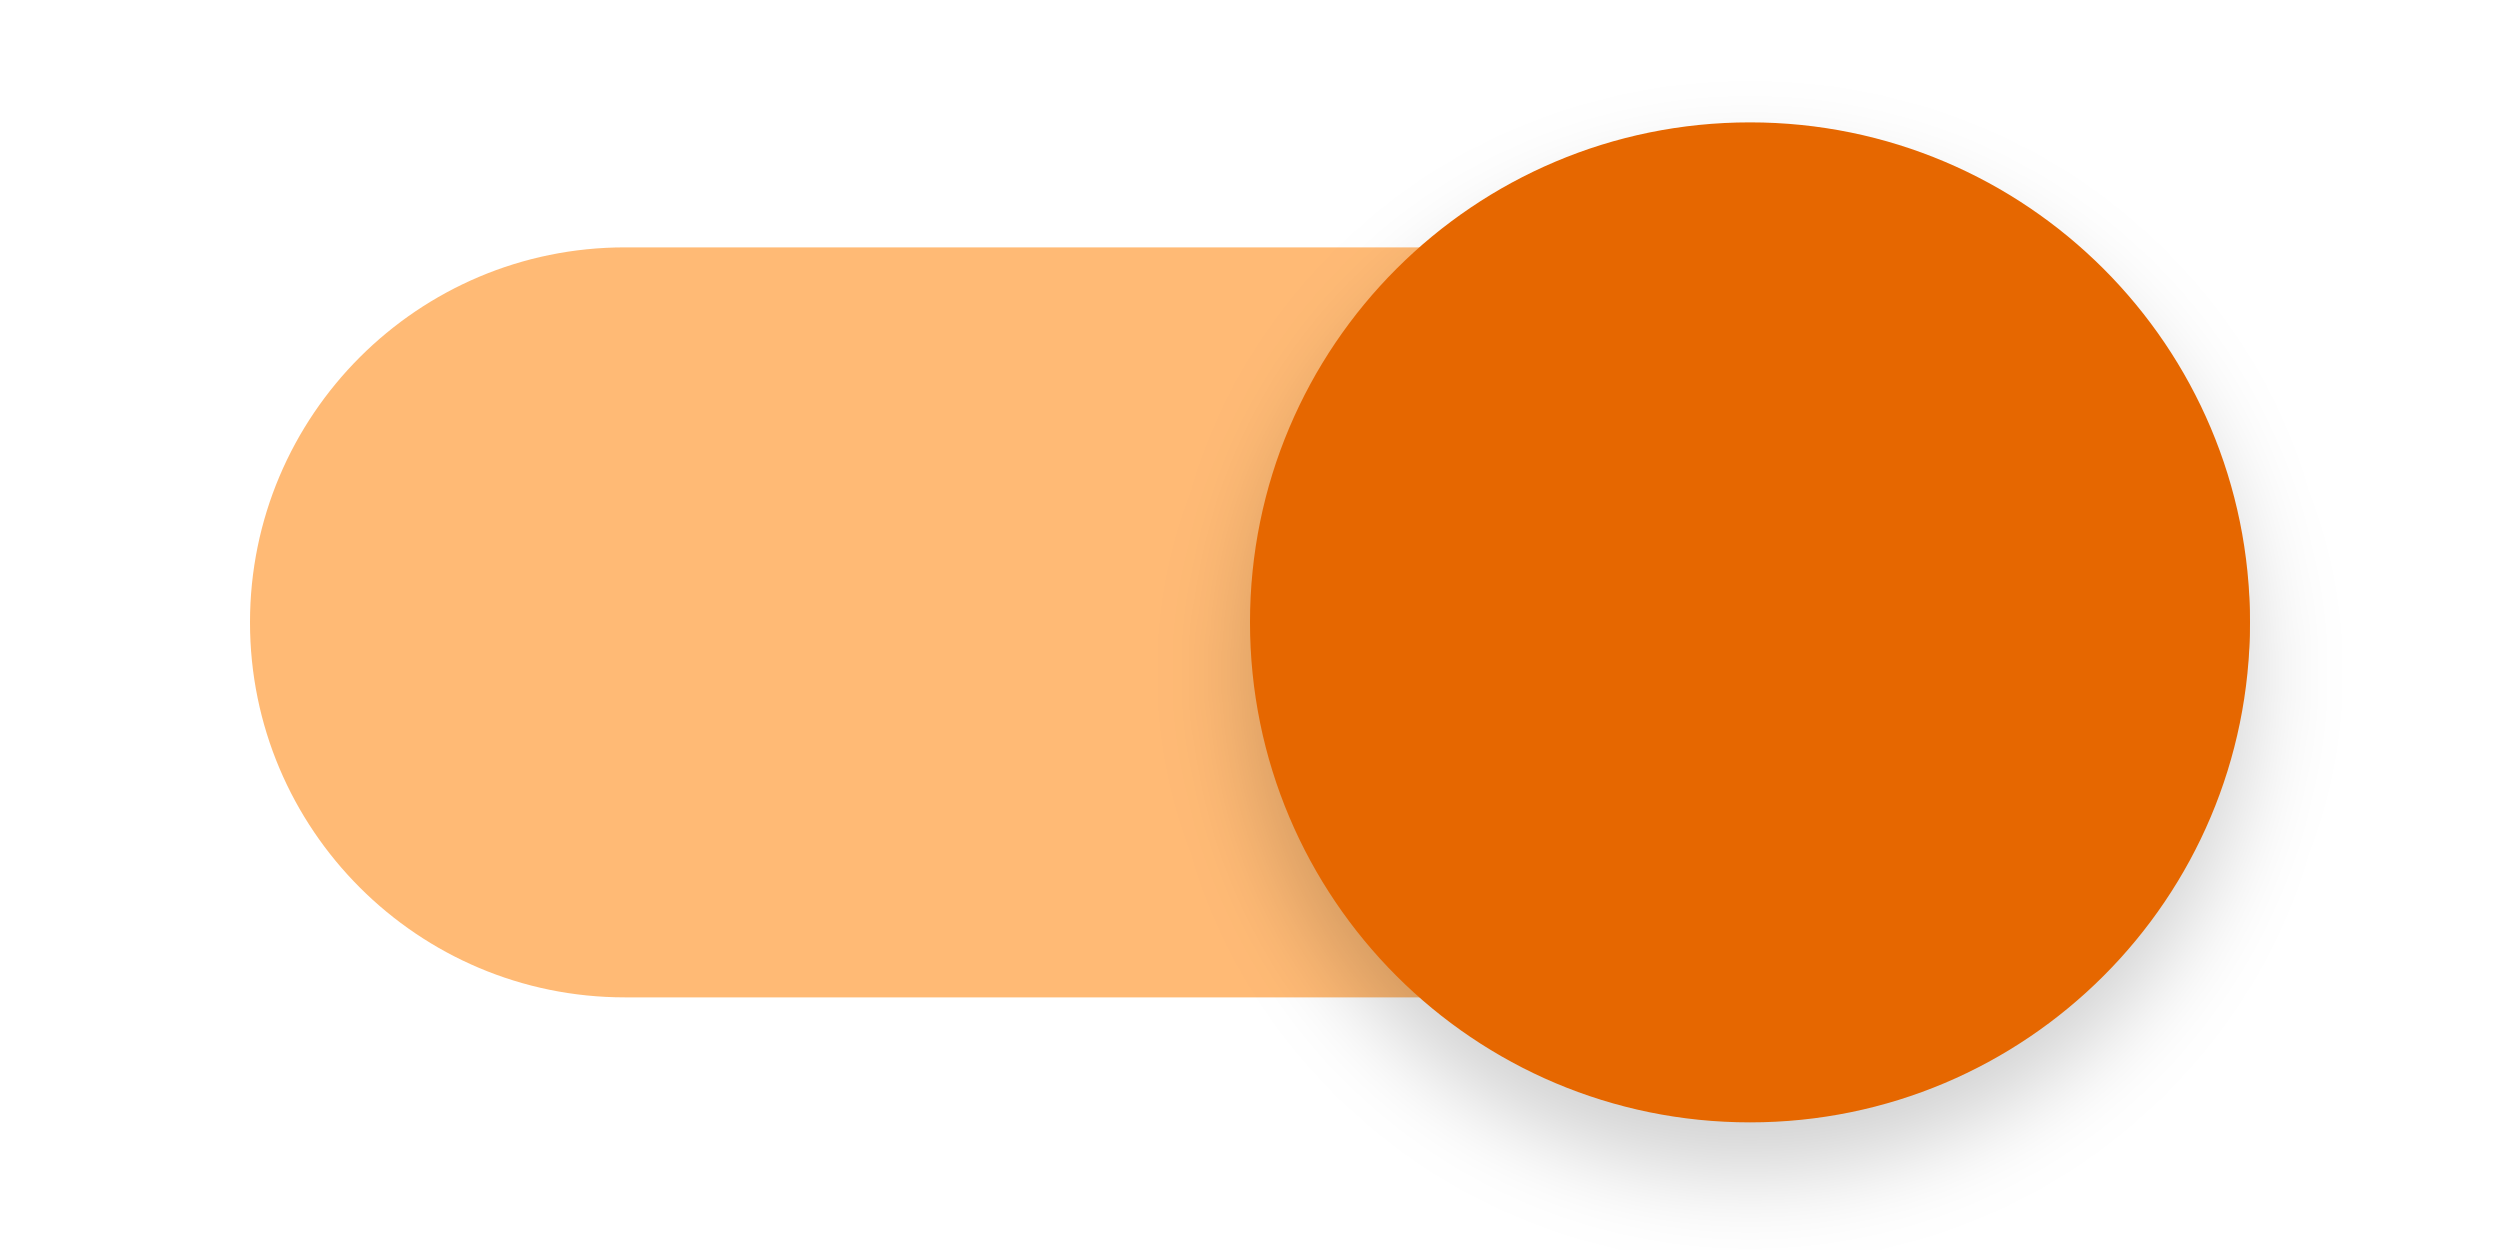
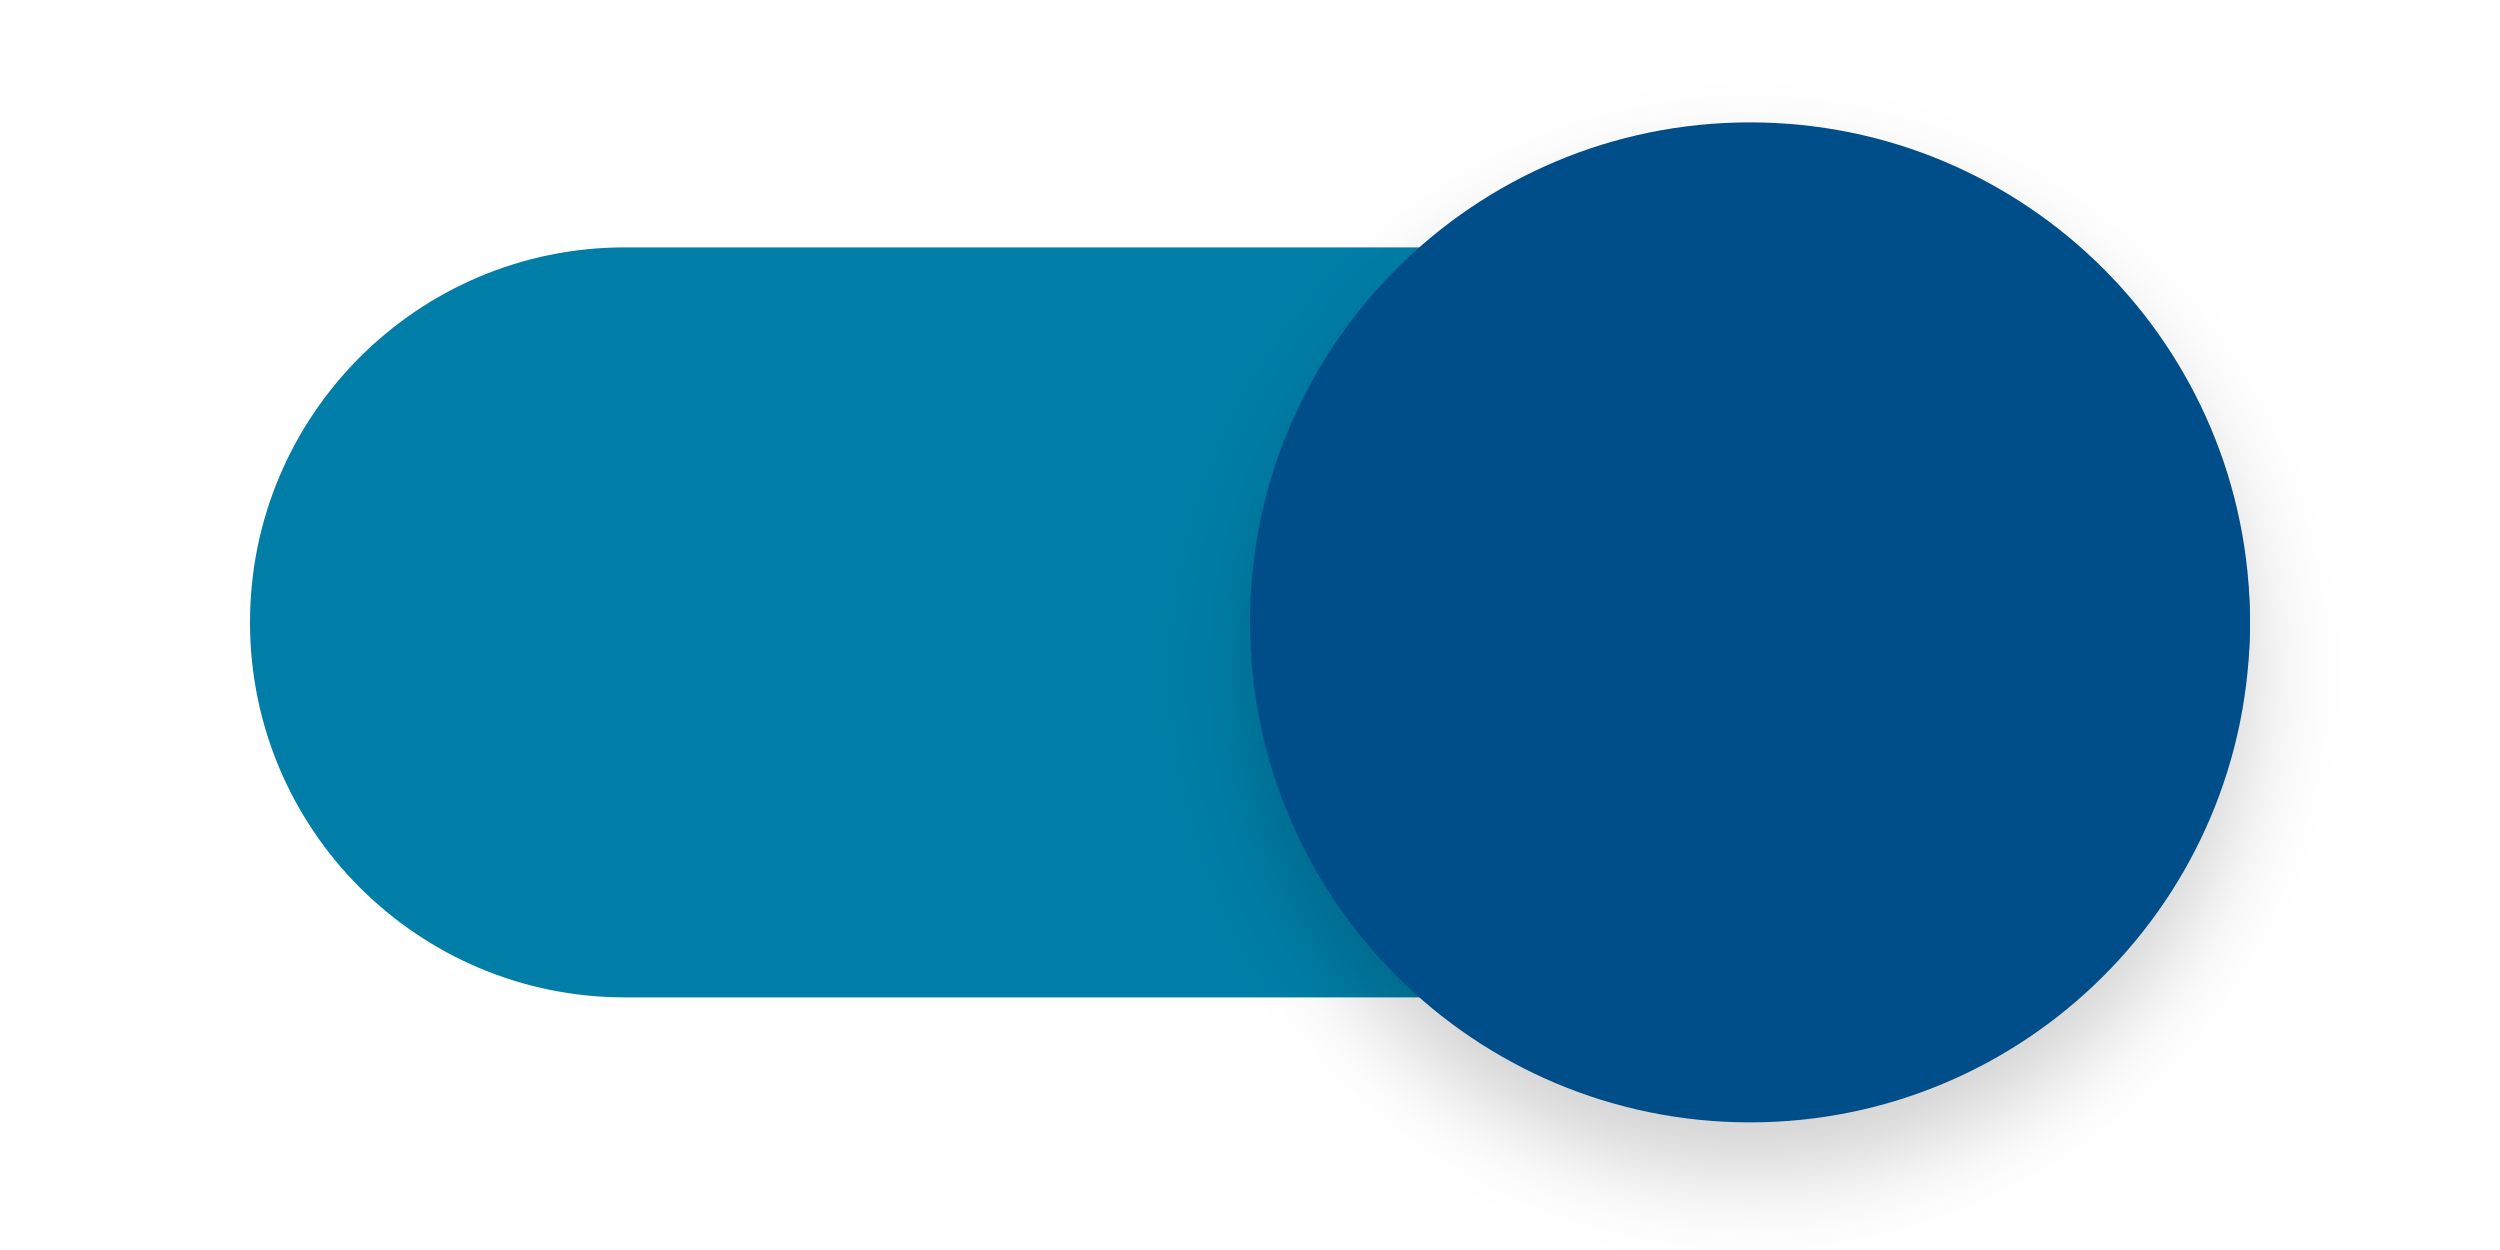
<svg xmlns="http://www.w3.org/2000/svg" width="40" height="20" version="1.1" viewBox="0 0 40 20">
  <defs>
    <filter id="a" x="-.108" y="-.108" width="1.216" height="1.216" color-interpolation-filters="sRGB">
      <feGaussianBlur stdDeviation="0.9" />
    </filter>
  </defs>
  <g transform="translate(0 -1032.4)">
    <g id="toggle-on" transform="matrix(.8 0 0 .8 0 604.47)">
      <g id="toggle-on-trough" transform="translate(0 -10)">
-         <rect x="5" y="549.86" width="40" height="15" rx="7.5" ry="7.5" fill="#ff8000" fill-opacity=".541" />
+         <rect x="5" y="549.86" width="40" height="15" rx="7.5" ry="7.5" fill="#007ea7" fill-opacity="1" />
        <rect y="542.36" width="50" height="35" fill-opacity="0" />
      </g>
      <g id="toggle-on-slider" transform="translate(0 70)">
        <circle cx="35" cy="478.36" r="10" fill-opacity=".18" filter="url(#a)" />
-         <circle cx="35" cy="477.36" r="10" fill="#e66700" />
+         <circle cx="35" cy="477.36" r="10" fill="#004e89" />
        <rect y="462.36" width="50" height="35" fill-opacity="0" />
      </g>
    </g>
  </g>
</svg>
